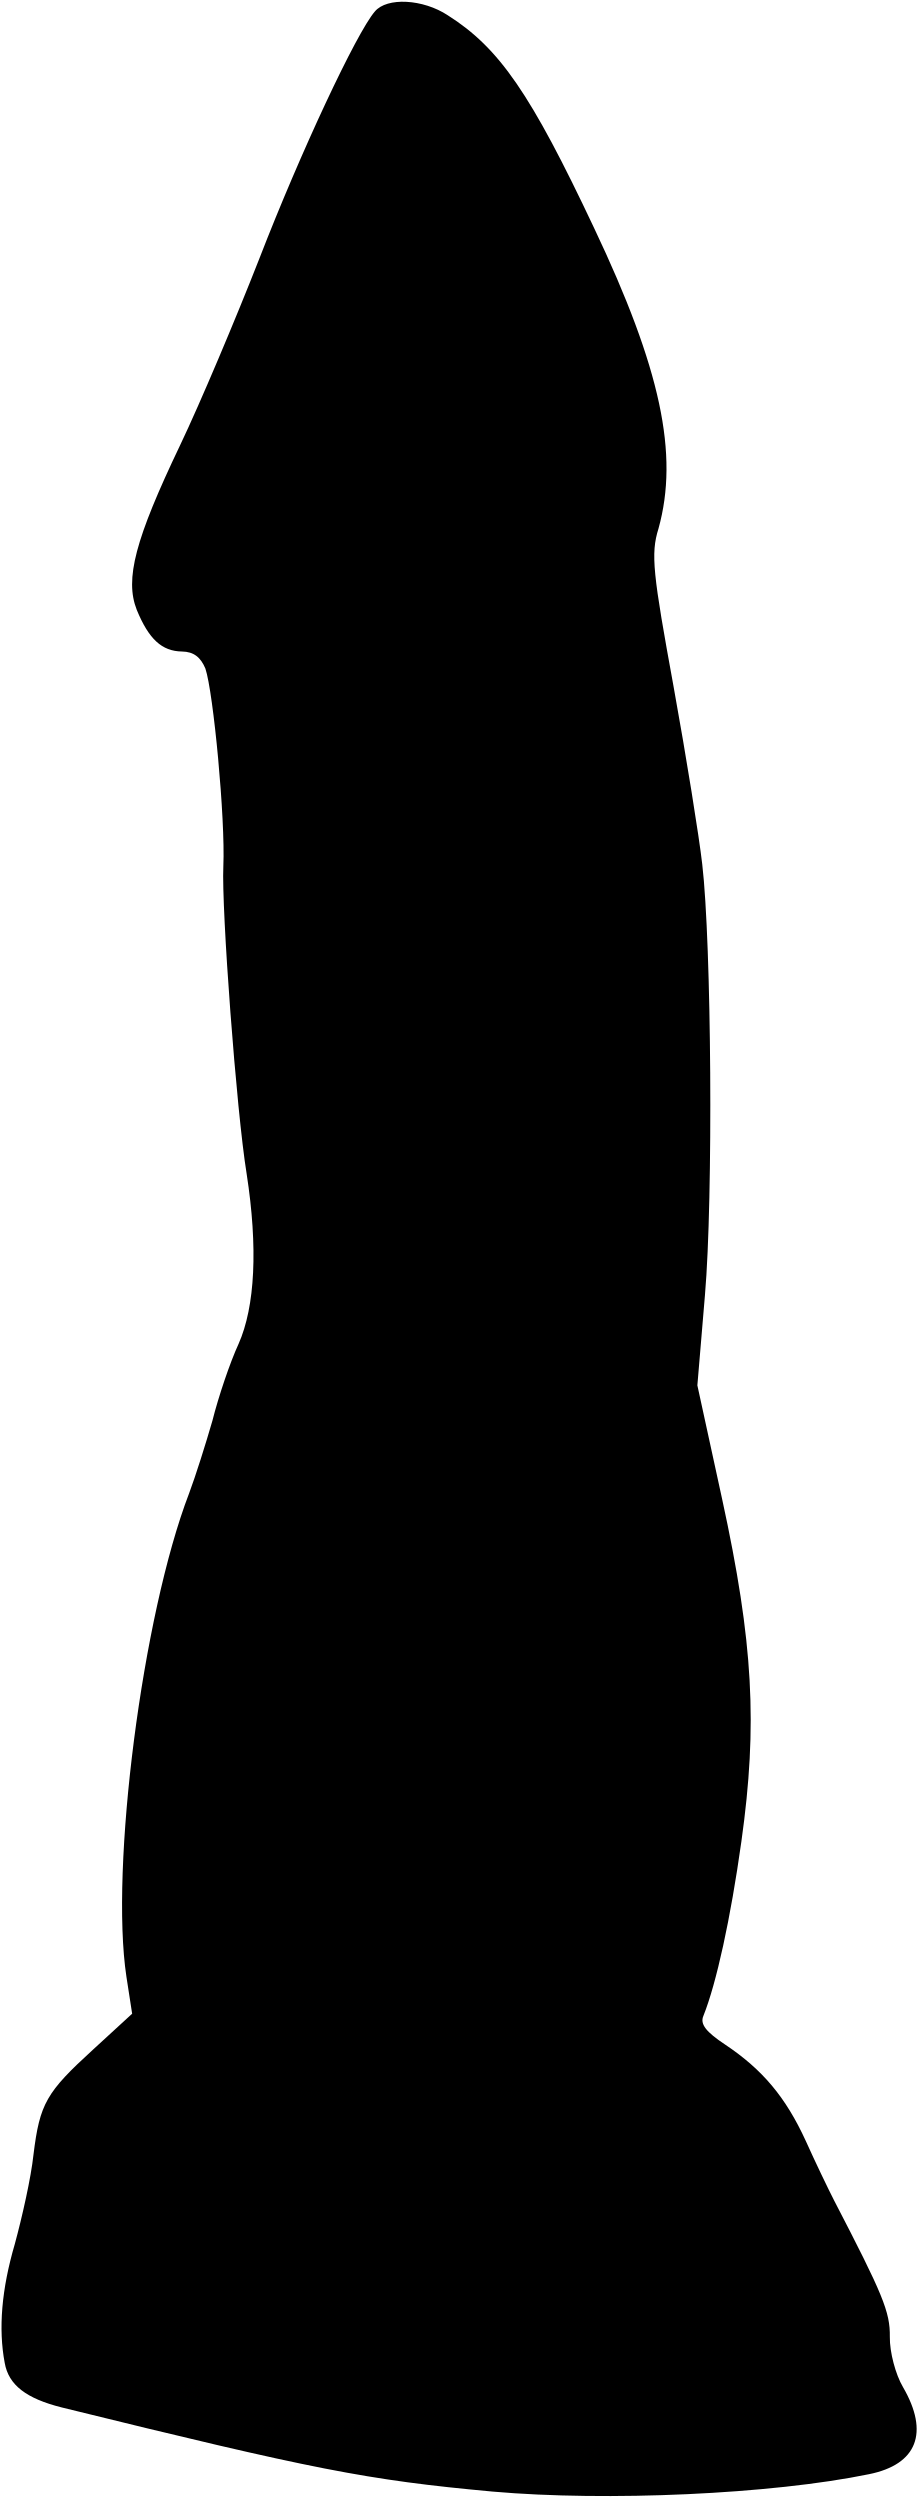
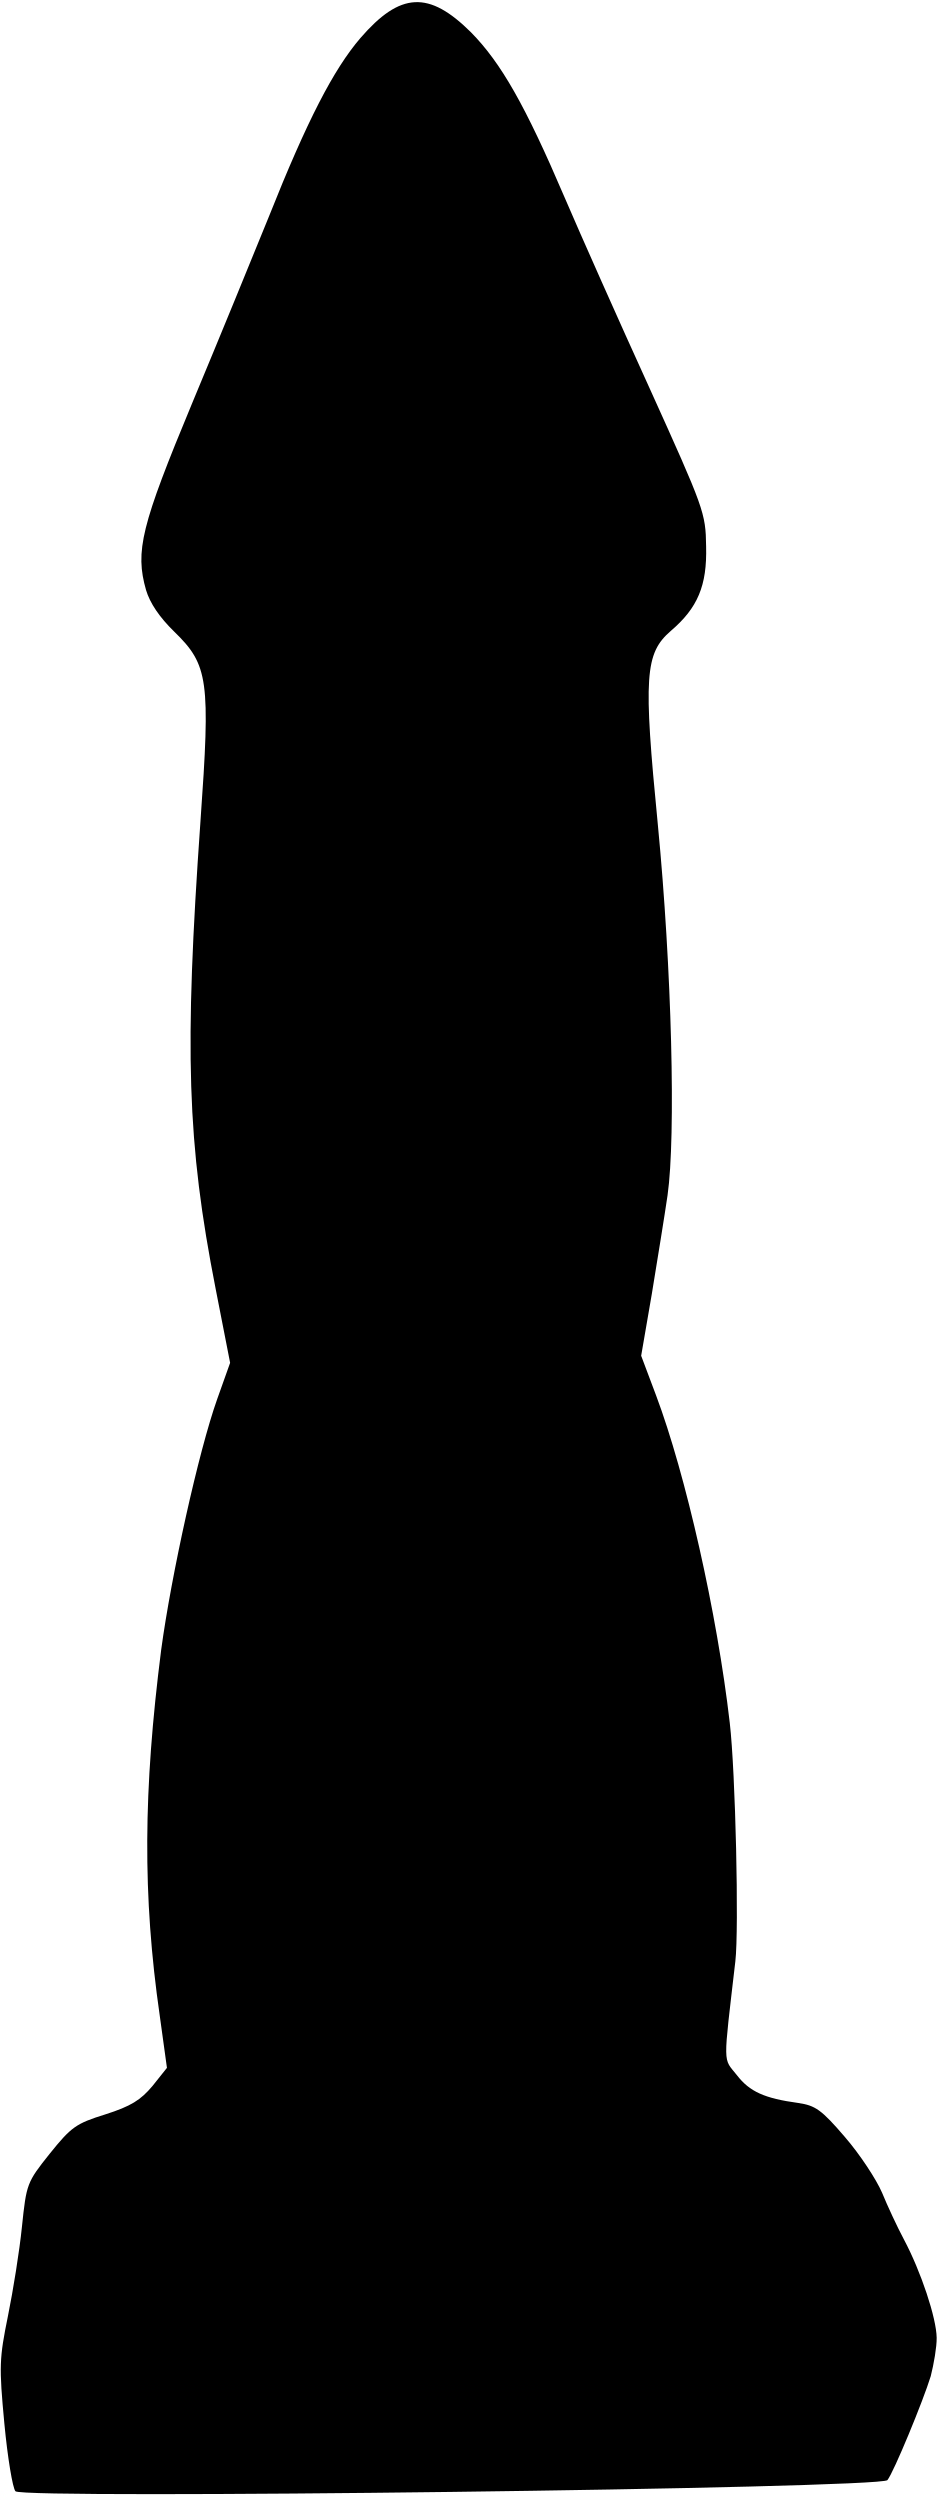
- <svg xmlns="http://www.w3.org/2000/svg" version="1.0" width="366.828" height="1000" viewBox="0 0 0.445 1.212" preserveAspectRatio="xMidYMid meet">
-   <g id="canonical-orientation" transform="matrix(4.94524869195e-05 -0.00337176 0.00337176 4.94524869195e-05 -0.0009890497 1.207989)">
-     <g transform="translate(0,132) scale(0.1,-0.1)" fill="#000000" stroke="none">
-       <path d="M184 1313 c-32 -6 -51 -32 -63 -83 -84 -364 -98 -440 -112 -622 -12 -164 2 -401 33 -541 15 -69 61 -86 126 -47 18 11 50 20 72 20 36 0 61 11 195 83 17 9 55 28 85 42 63 30 102 64 137 118 18 28 29 37 41 32 47 -18 140 -37 252 -51 168 -21 286 -13 492 35 l163 38 130 -9 c140 -10 506 -2 620 13 39 5 153 25 255 45 162 32 190 36 227 25 107 -28 230 0 431 99 192 94 257 140 303 215 23 36 25 88 4 105 -31 26 -204 104 -358 161 -88 33 -209 82 -270 110 -137 63 -194 77 -238 59 -42 -18 -59 -37 -59 -66 0 -17 -8 -27 -24 -34 -34 -12 -216 -32 -284 -30 -61 2 -352 -24 -442 -40 -106 -18 -191 -15 -245 8 -27 12 -77 28 -111 36 -33 9 -80 23 -105 32 -177 65 -541 106 -697 80 l-53 -9 -52 55 c-63 67 -79 76 -153 84 -33 3 -90 15 -129 25 -65 18 -122 22 -171 12z" id="outline" />
+ <svg xmlns="http://www.w3.org/2000/svg" version="1.0" width="375.183" height="1000" viewBox="0 0 0.451 1.201" preserveAspectRatio="xMidYMid meet">
+   <g id="canonical-orientation" transform="matrix(-0.002218344 3.0650701103e-05 -3.0650701103e-05 -0.002218344 0.4513661 1.194749)">
+     <g transform="translate(0,540) scale(0.1,-0.1)" fill="#000000" stroke="none">
+       <path d="M111 5386 c-14 -17 -80 -171 -97 -224 -7 -26 -14 -63 -14 -83 0 -43 32 -144 68 -214 14 -27 35 -74 46 -102 12 -29 47 -84 79 -122 50 -60 63 -69 100 -75 73 -11 105 -26 132 -62 30 -39 30 -16 0 -247 -9 -69 -6 -410 5 -517 24 -237 88 -540 150 -712 l31 -86 -25 -134 c-13 -73 -30 -169 -37 -213 -20 -128 -16 -491 10 -804 27 -321 23 -371 -34 -419 -59 -49 -80 -97 -79 -182 0 -73 3 -81 118 -345 65 -148 145 -335 178 -415 83 -202 134 -294 198 -361 90 -92 152 -90 240 9 59 67 118 177 204 385 35 83 112 264 171 400 115 266 129 320 106 405 -8 28 -28 59 -60 91 -73 73 -77 106 -51 411 42 498 39 696 -19 1015 l-29 160 29 78 c42 113 105 381 129 542 43 304 48 532 14 793 l-14 113 32 39 c26 30 47 43 103 60 64 19 74 26 122 84 50 61 51 64 62 157 6 52 21 138 33 193 20 92 21 108 11 233 -6 74 -16 140 -22 147 -15 18 -1875 20 -1890 2z" id="outline" />
    </g>
  </g>
-   <line id="main-length" data-role="main-length" x1="0.193" y1="1.01" x2="0.193" y2="0.01" display="none" />
+   <line id="main-length" data-role="main-length" x1="0.204" y1="1.002" x2="0.204" y2="0.002" display="none" />
</svg>
